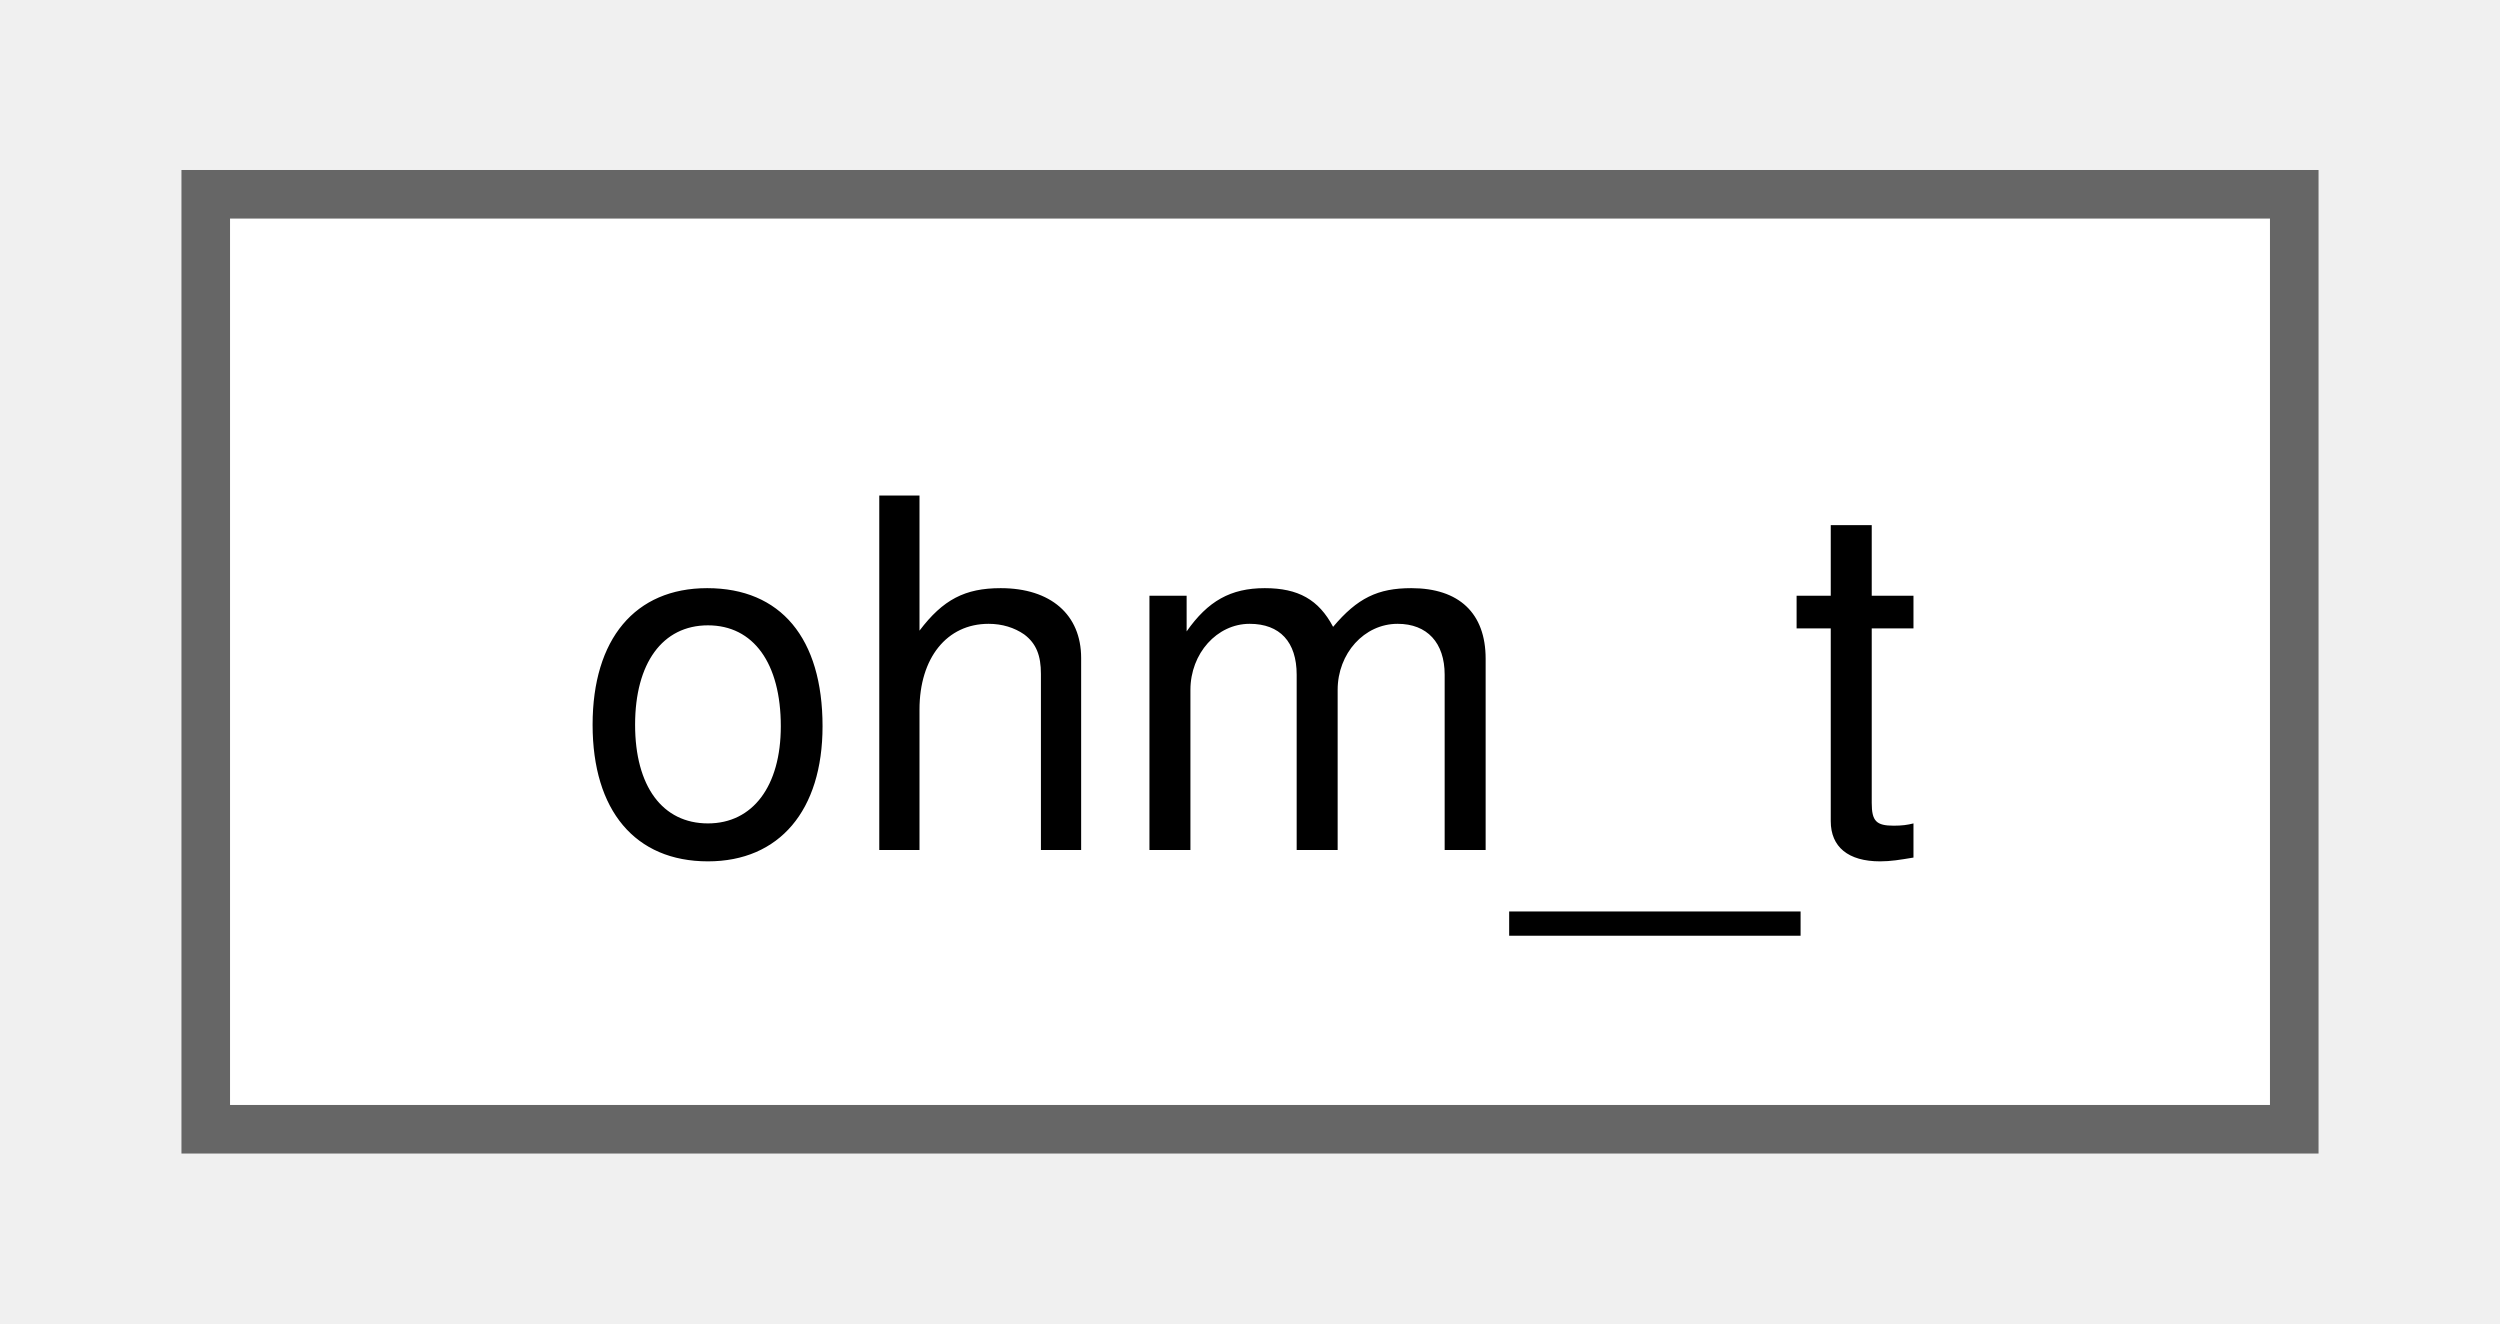
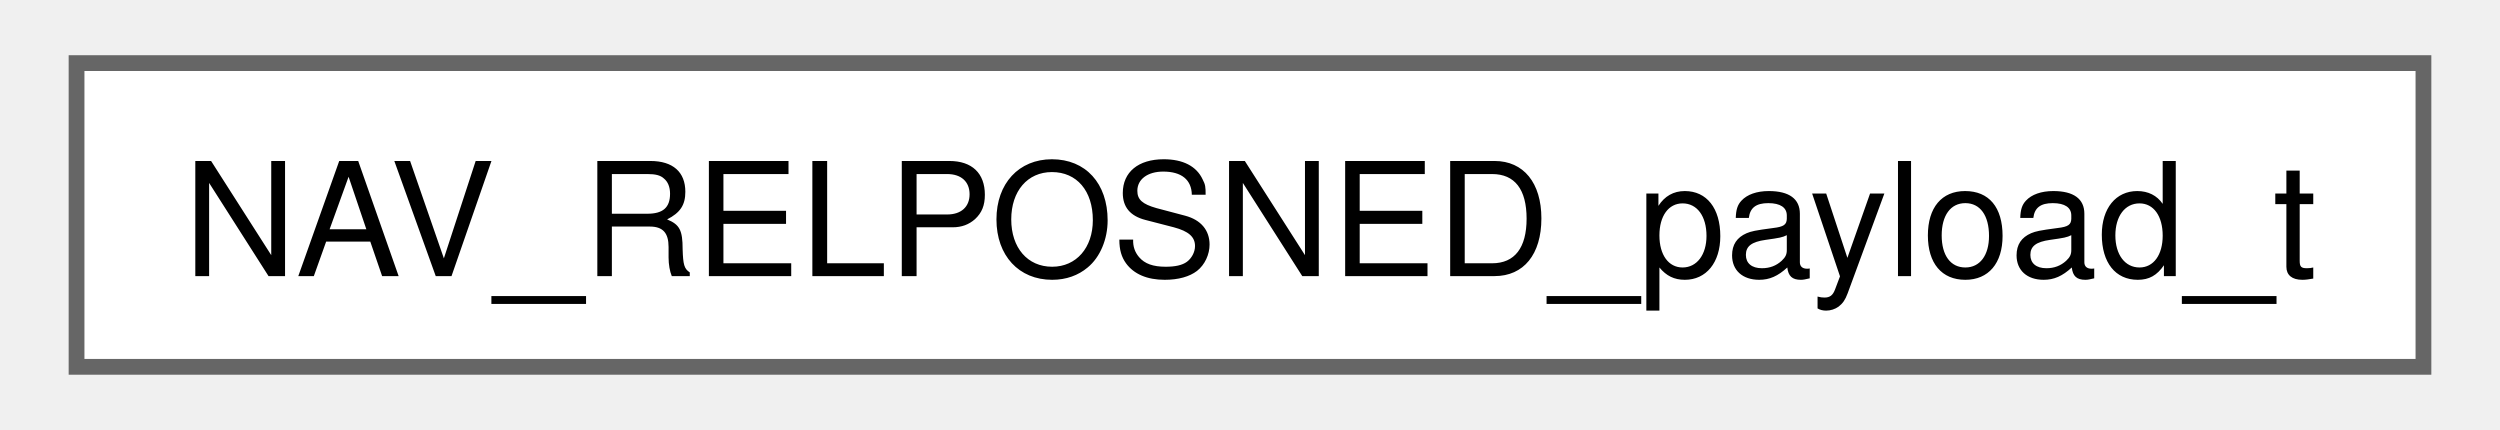
- <svg xmlns="http://www.w3.org/2000/svg" xmlns:xlink="http://www.w3.org/1999/xlink" width="51pt" height="27pt" viewBox="0.00 0.00 51.00 27.25">
+ <svg xmlns="http://www.w3.org/2000/svg" xmlns:xlink="http://www.w3.org/1999/xlink" width="157pt" height="27pt" viewBox="0.00 0.00 156.75 27.25">
  <g id="graph0" class="graph" transform="scale(1 1) rotate(0) translate(4 23.25)">
    <g id="Node000000" class="node">
      <g id="a_Node000000">
-         <a xlink:href="structohm__t.html" target="_top" xlink:title=" ">
-           <polygon fill="white" stroke="#666666" points="43,-19.25 0,-19.25 0,0 43,0 43,-19.25" />
-           <text text-anchor="middle" x="21.5" y="-5.75" font-family="Helvetica,sans-Serif" font-size="10.00">ohm_t</text>
+         <a xlink:href="structNAV__RELPOSNED__payload__t.html" target="_top" xlink:title=" ">
+           <polygon fill="white" stroke="#666666" points="148.75,-19.25 0,-19.25 0,0 148.75,0 148.75,-19.25" />
+           <text text-anchor="middle" x="74.38" y="-5.75" font-family="Helvetica,sans-Serif" font-size="10.00">NAV_RELPOSNED_payload_t</text>
        </a>
      </g>
    </g>
  </g>
</svg>
